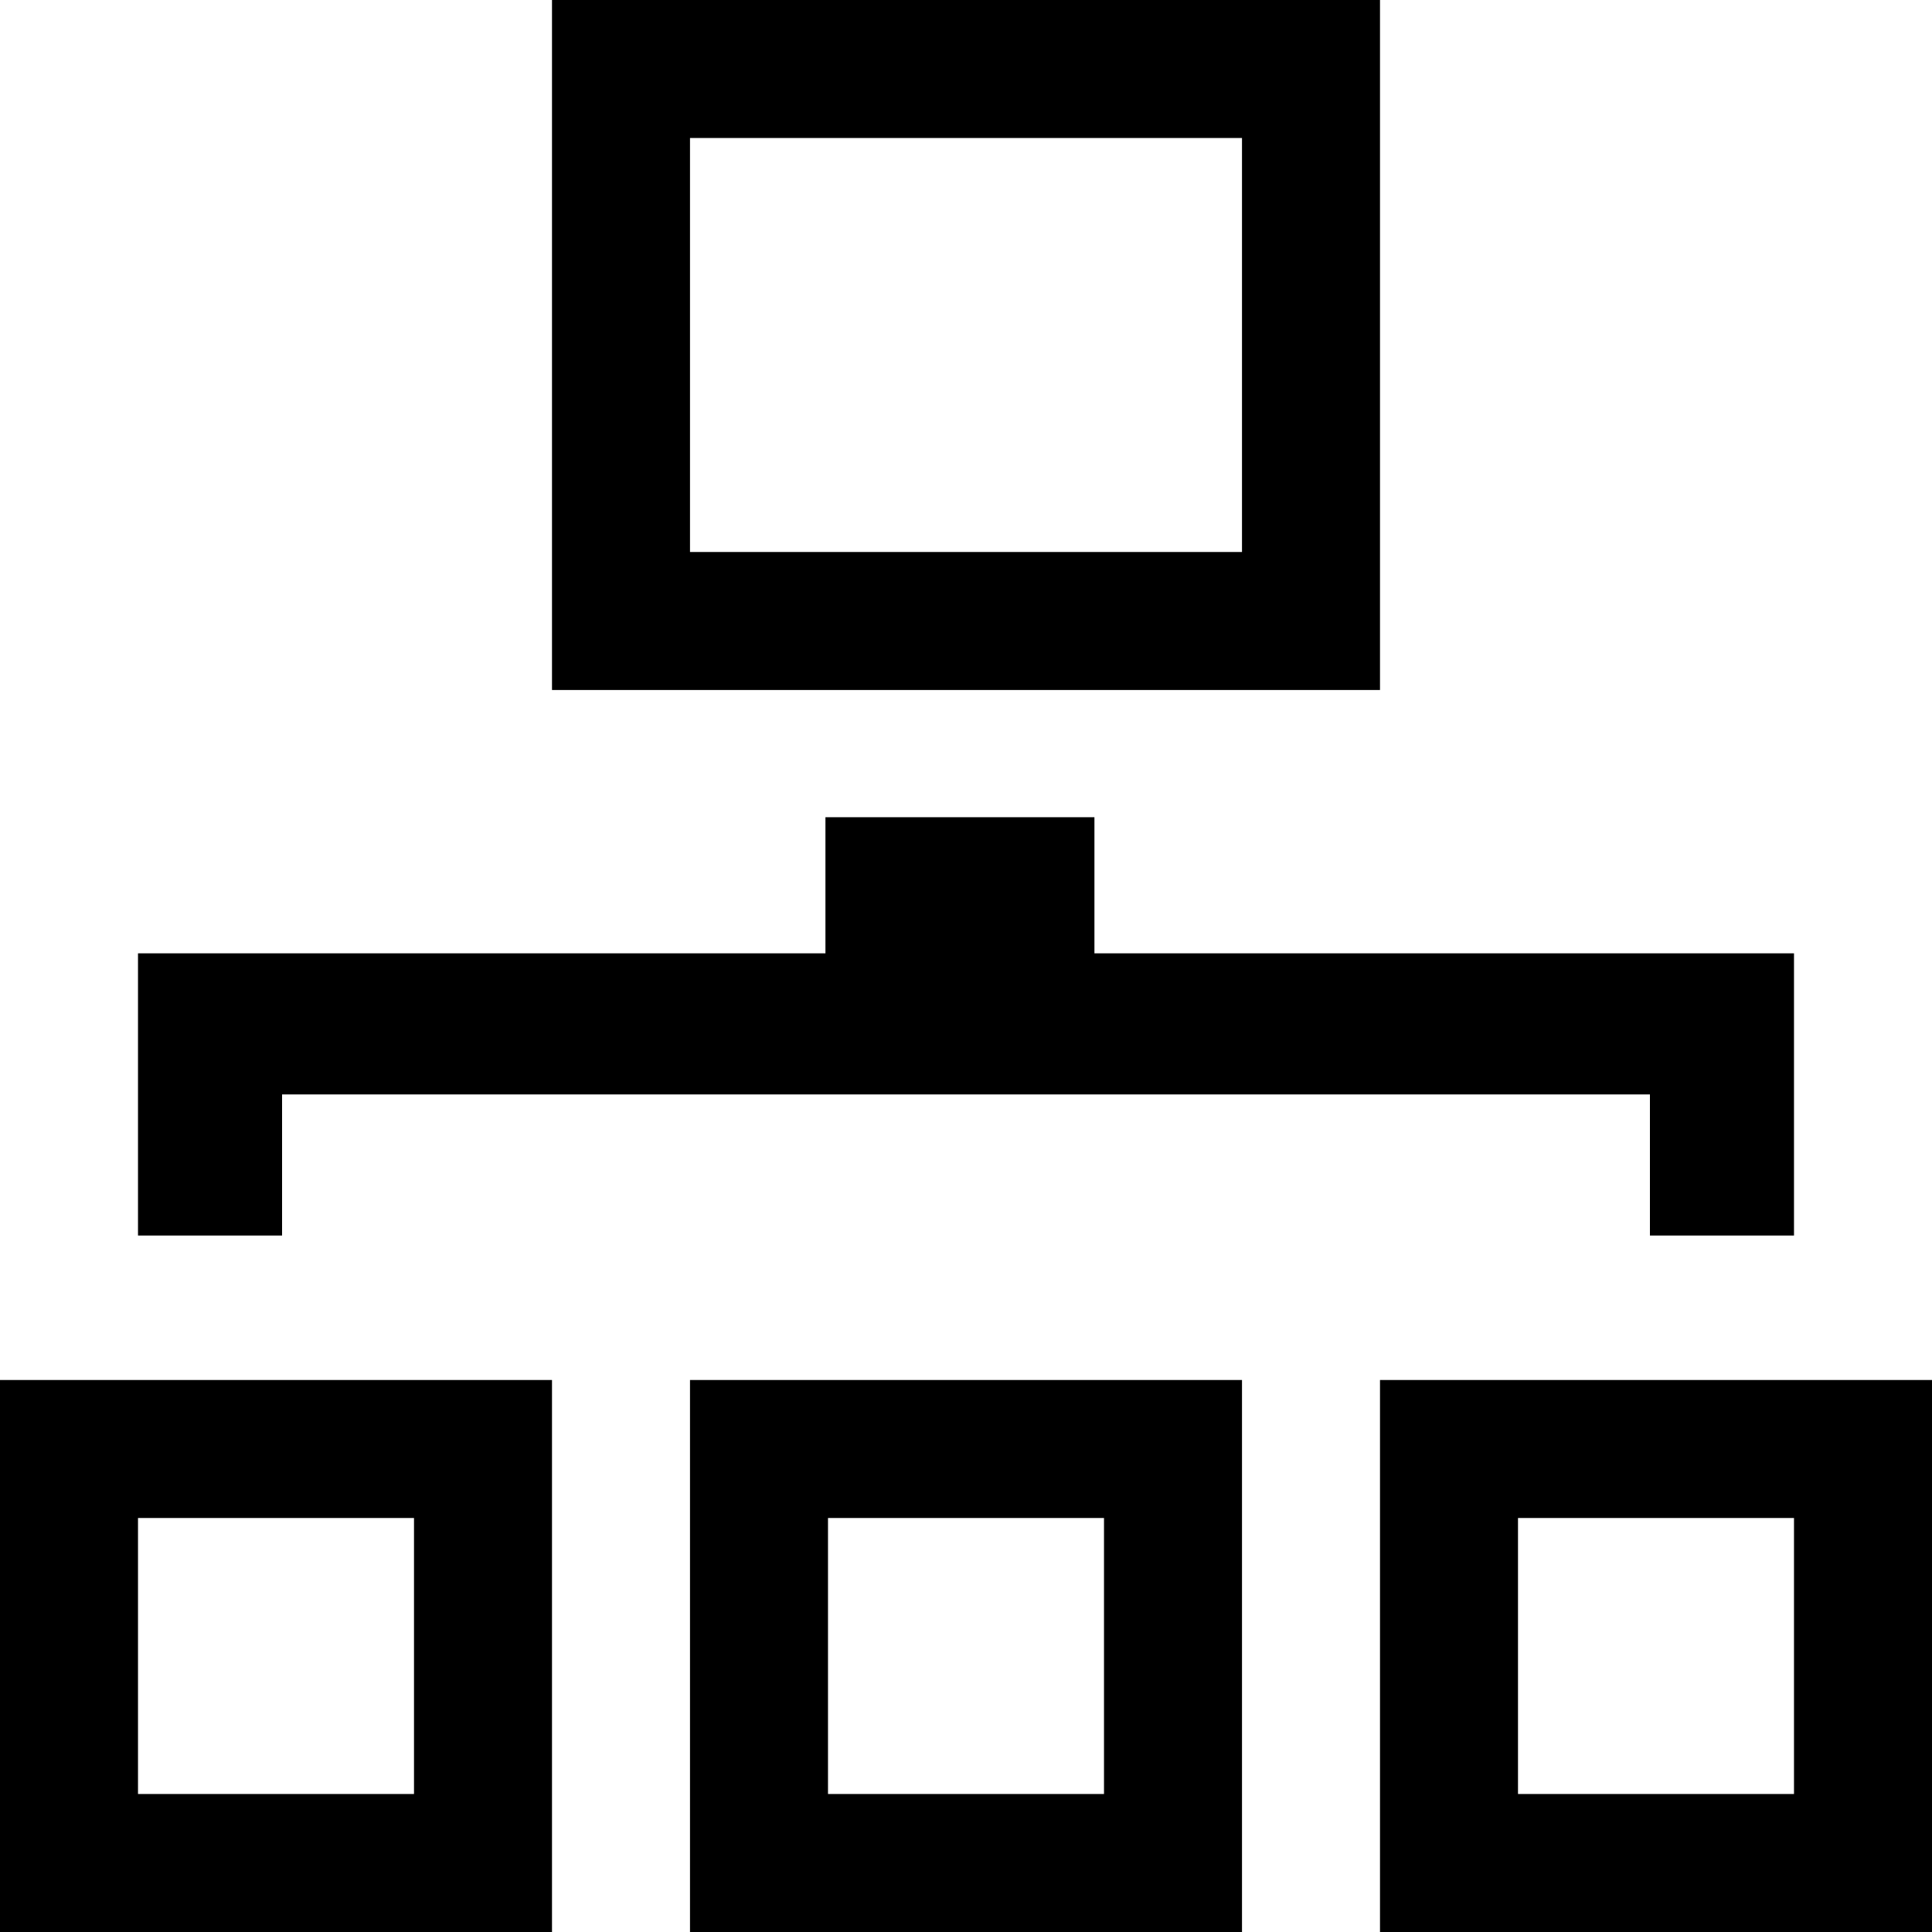
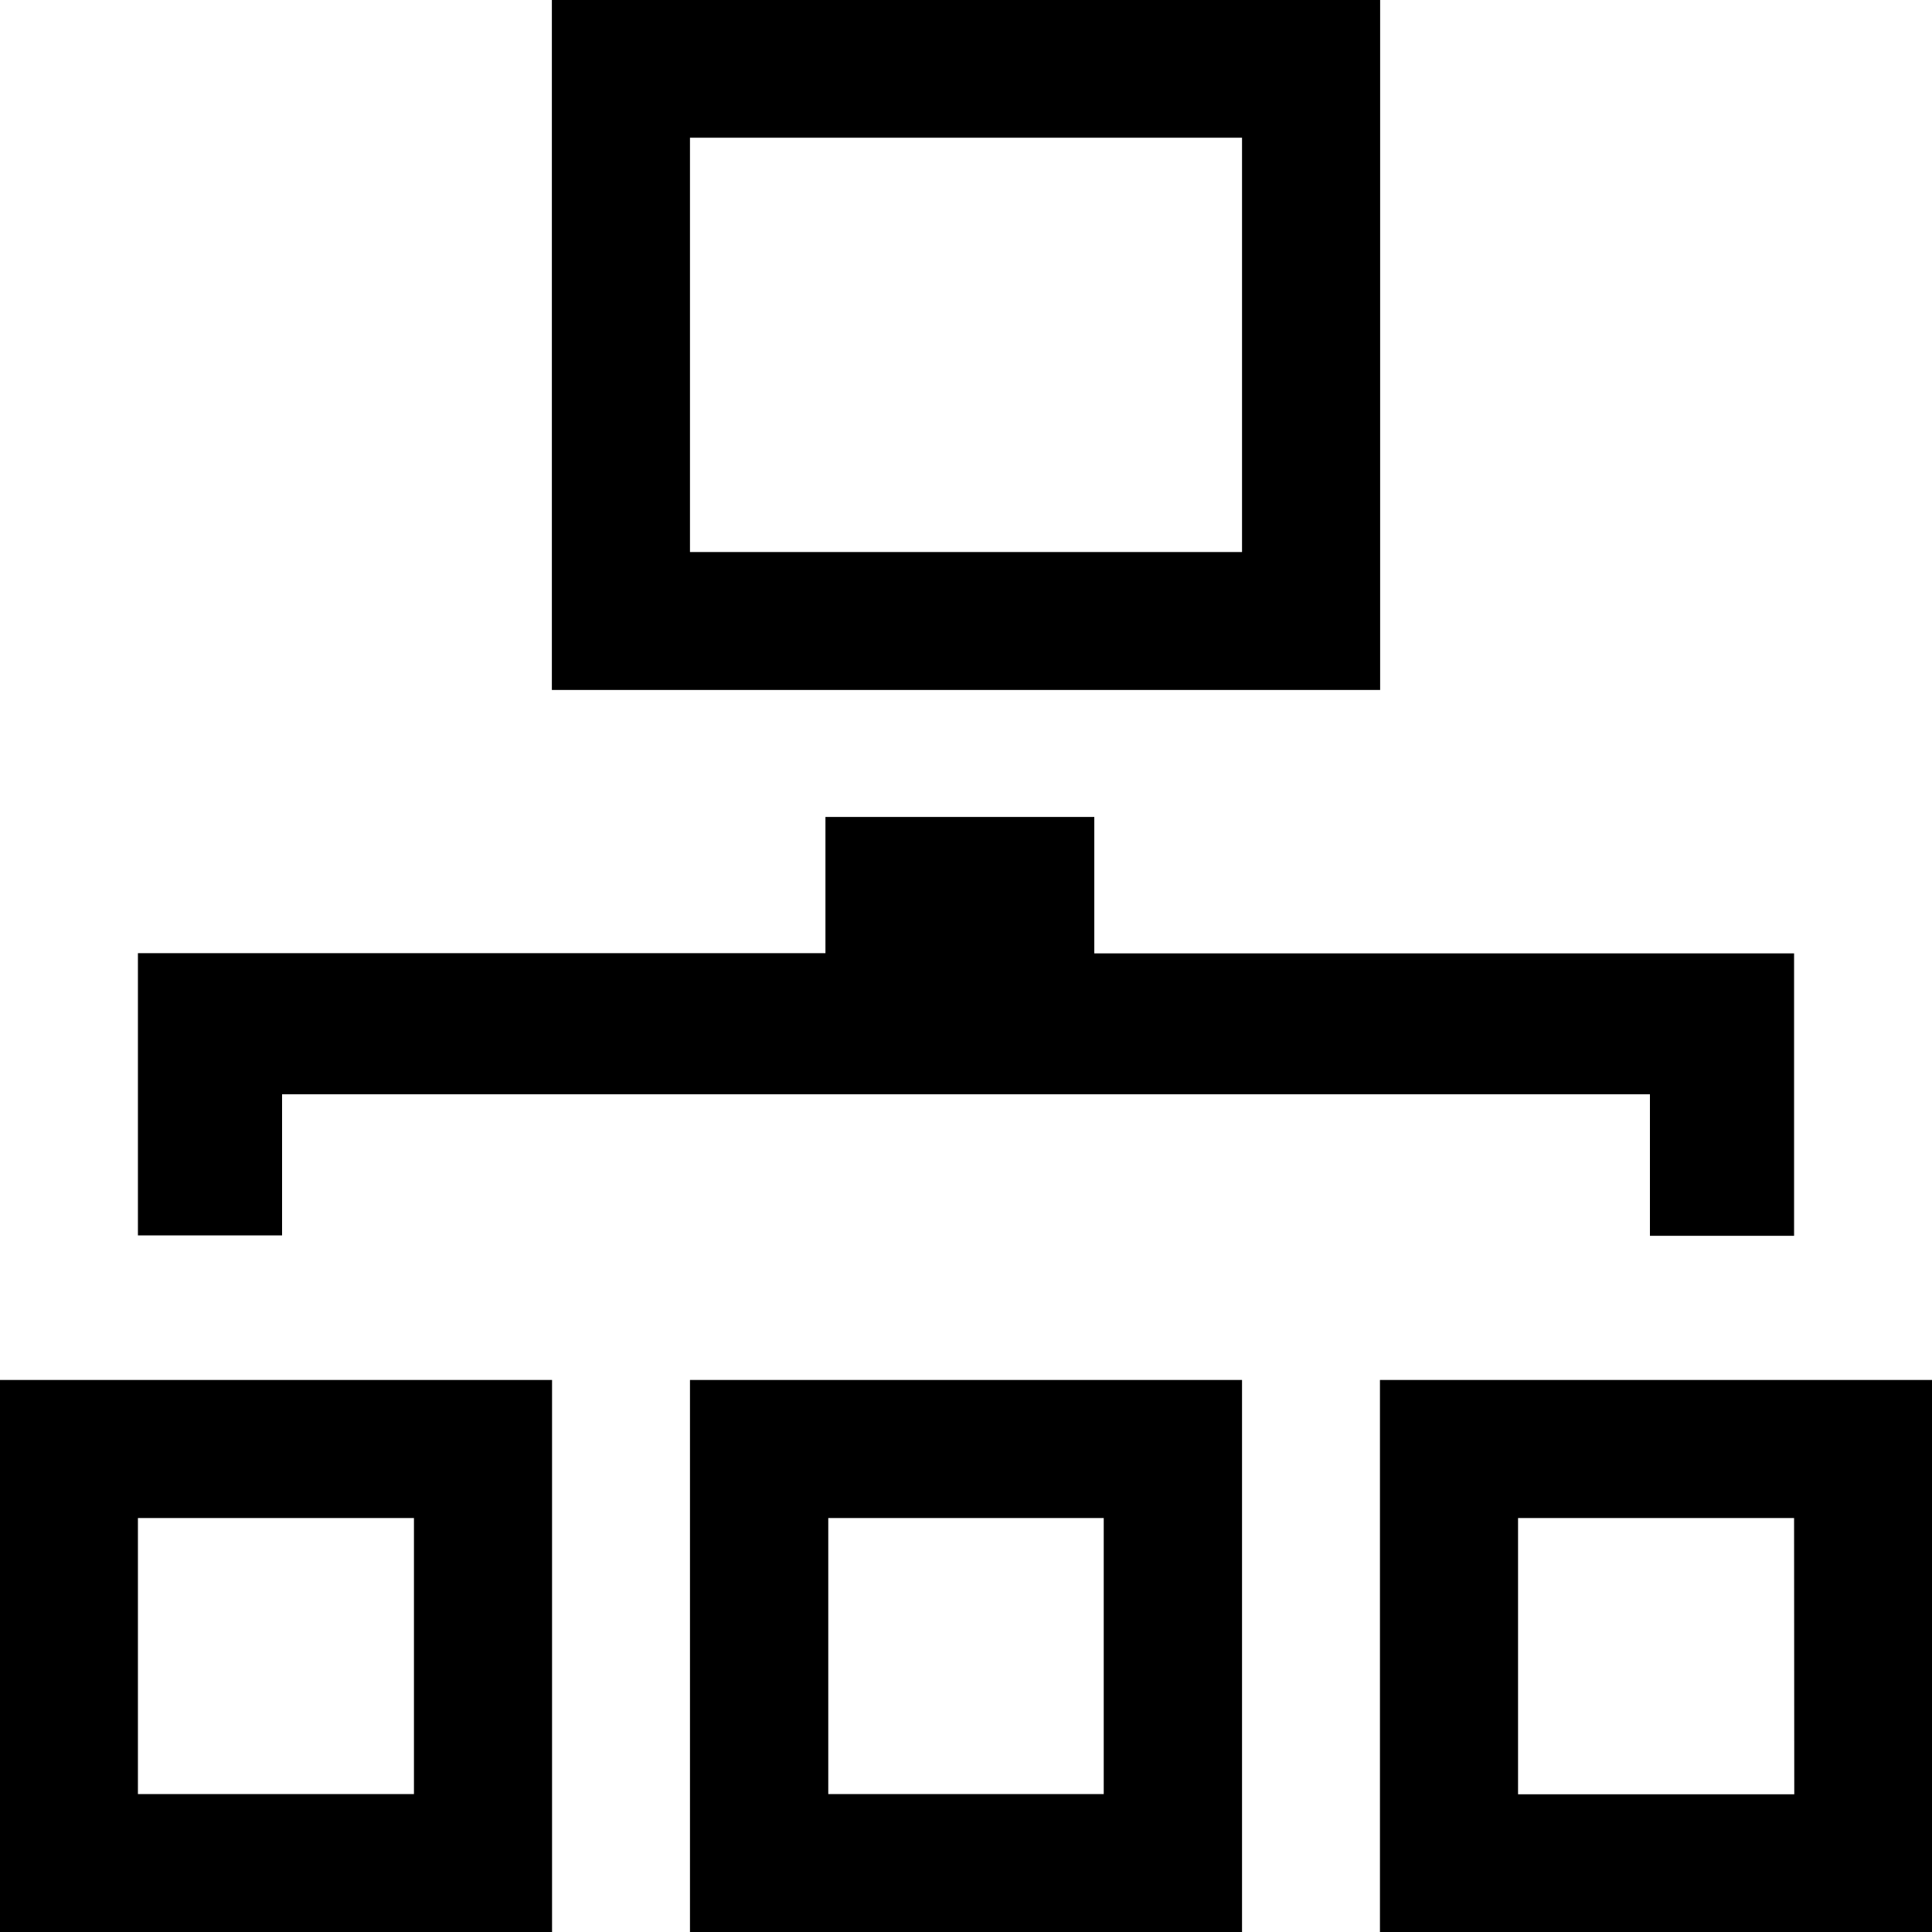
- <svg xmlns="http://www.w3.org/2000/svg" t="1756632211589" class="icon" viewBox="0 0 1024 1024" version="1.1" p-id="24597" id="mx_n_1756632211590" width="200" height="200">
-   <path d="M149.5 580.071h724.999v74.786h76.357V505.286H580.071v-72.143H437.5v72.143H73.143v149.571H149.5zM731.428 0H292.571v365.714h438.856V0z m-73.143 292.571H365.714V73.143h292.571v219.428zM0 1024h292.571V731.429H0V1024z m73.143-219.429h146.286v146.286H73.143V804.571z m658.285-73.142V1024H1024V731.429H731.428z m219.428 219.428H804.571V804.571h146.285v146.286zM365.714 1024h292.571V731.429H365.714V1024z m73.142-219.429h146.286v146.286H438.856V804.571z" p-id="24598" />
+ <svg xmlns="http://www.w3.org/2000/svg" width="200" height="200" class="icon" viewBox="0 0 1024 1024">
+   <path d="M149.5 580h725V655h76.4V505.3H580V433H437.5v72.2H73.1v149.6h76.4zm582-580h-439v365.7h439zm-73.2 292.6H365.7V73h292.6zM0 1024h292.6V731.4H0zm73.1-219.4h146.3v146.3H73.1zm658.3-73.2V1024H1024V731.4zM951 951H804.6V804.6h146.3zM365.7 1024h292.6V731.4H365.7zM439 804.6H585v146.3H439z" />
</svg>
